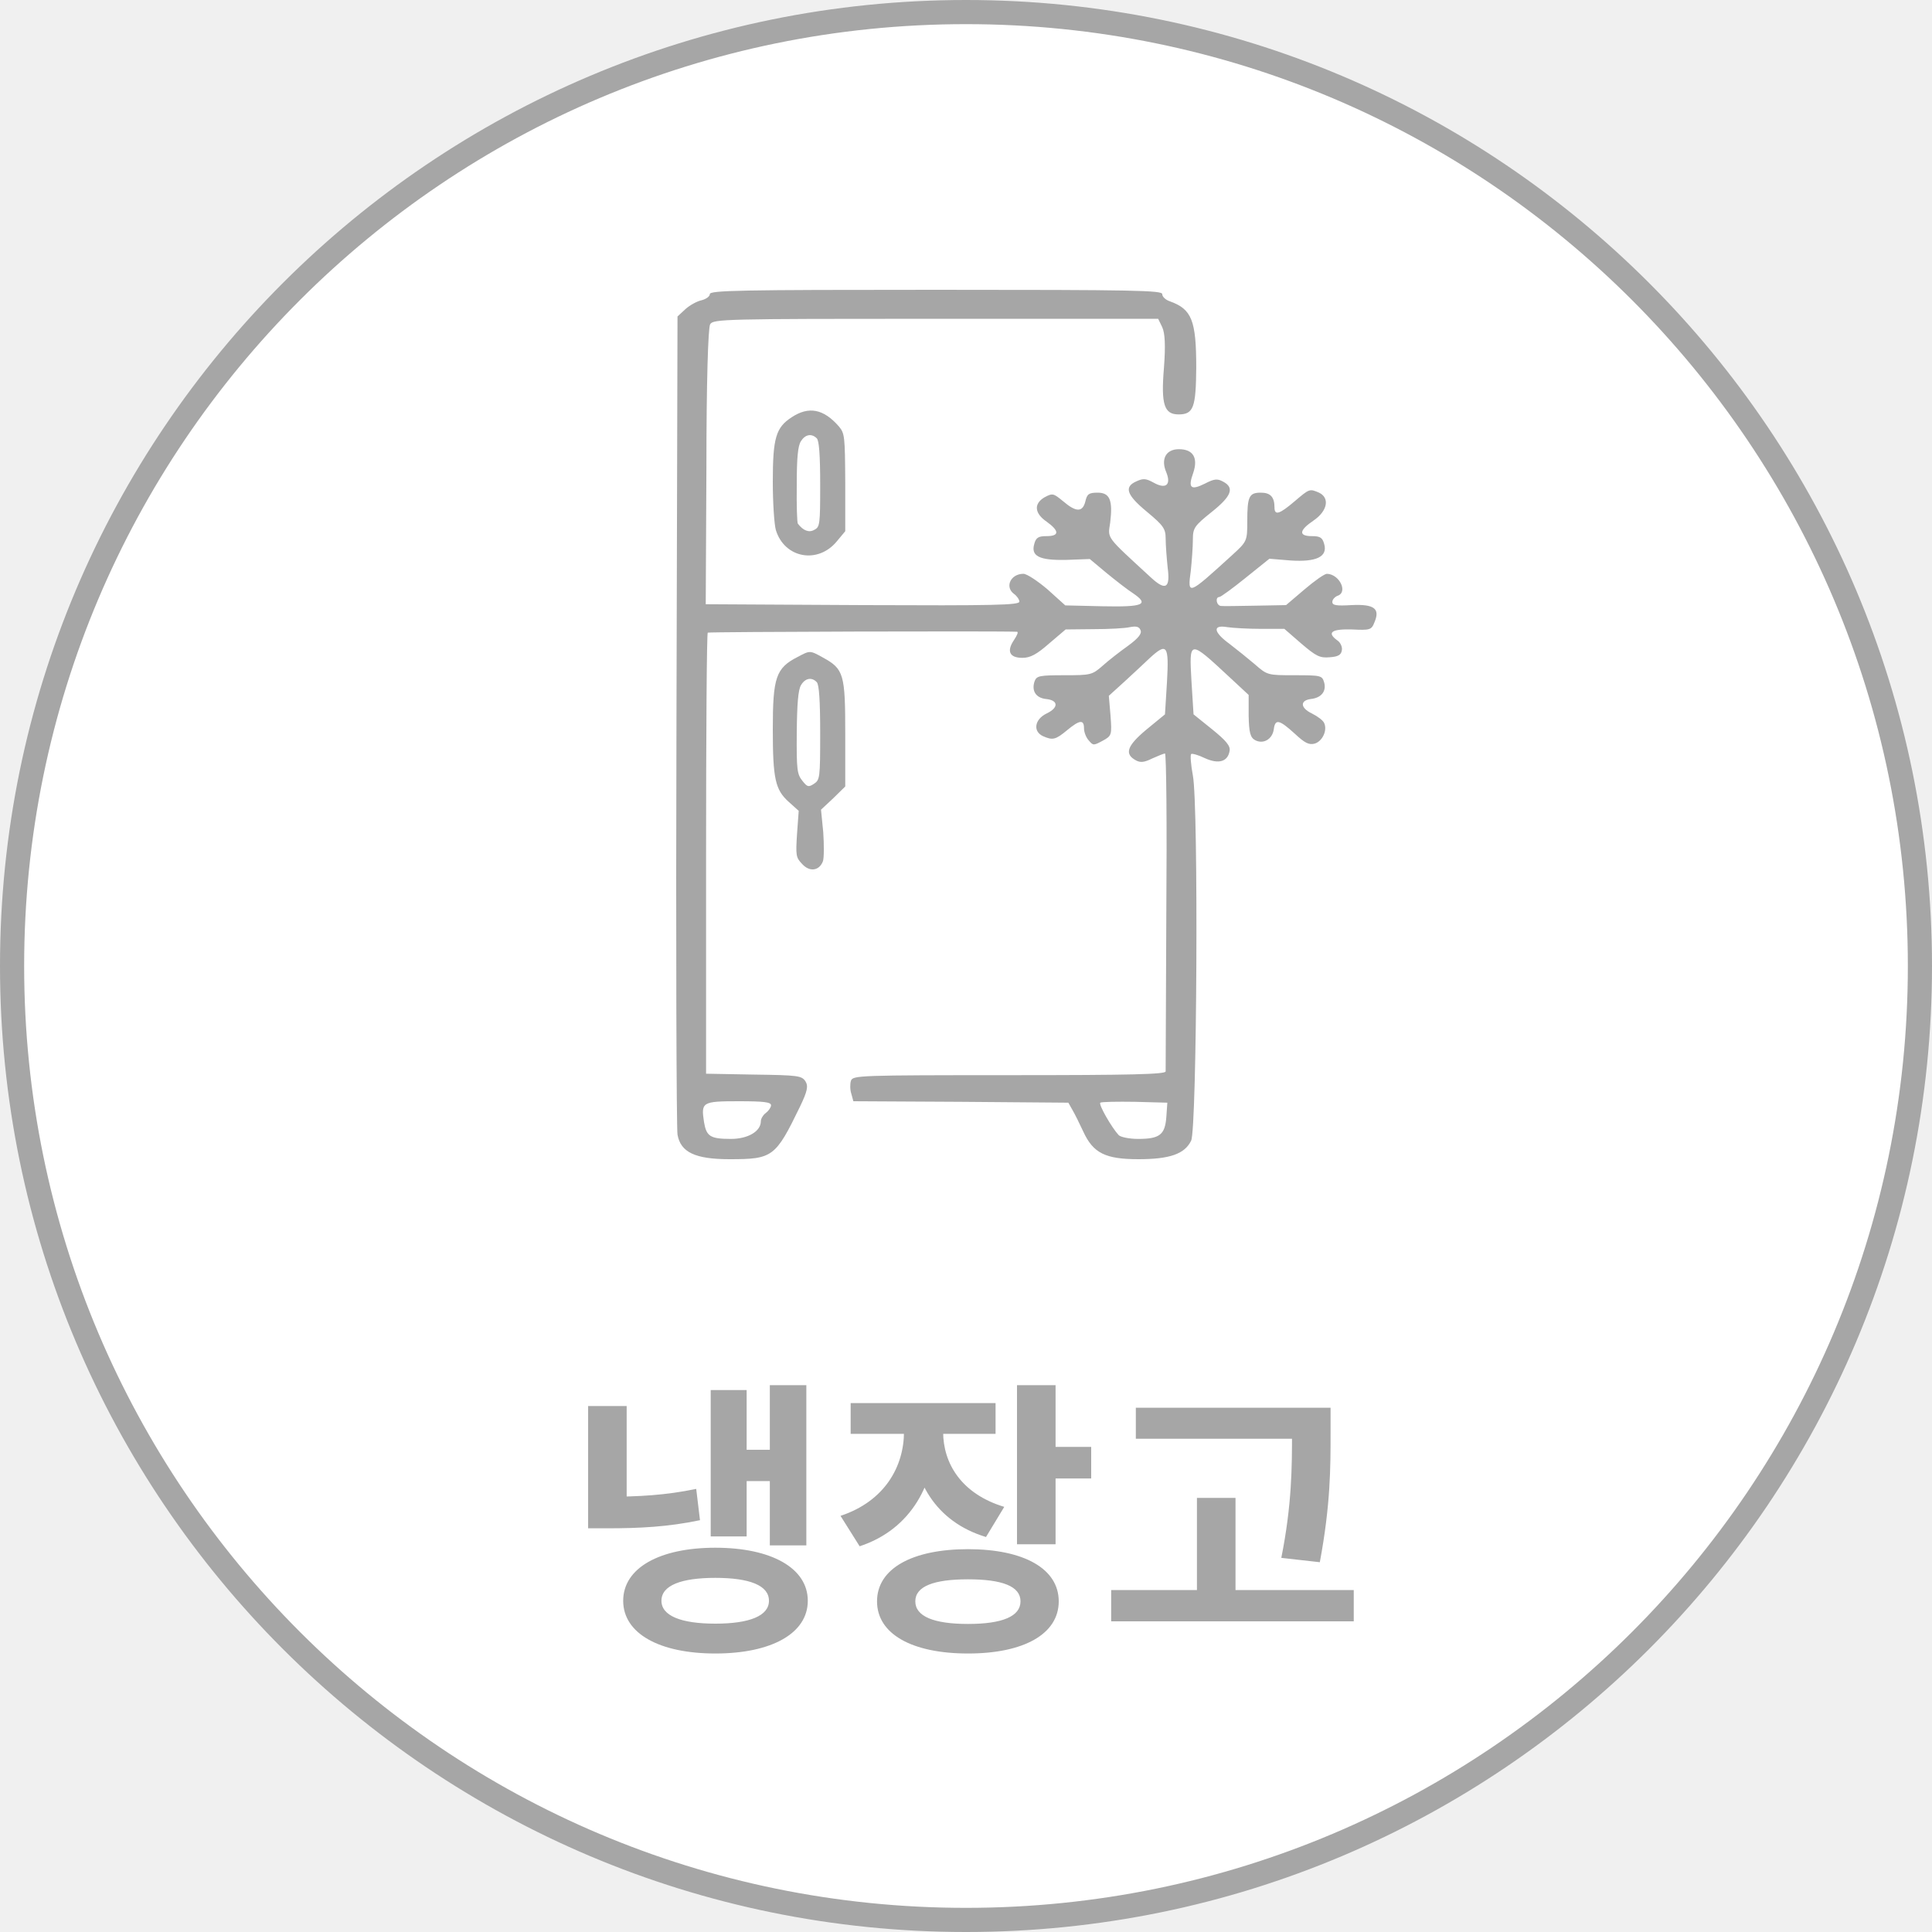
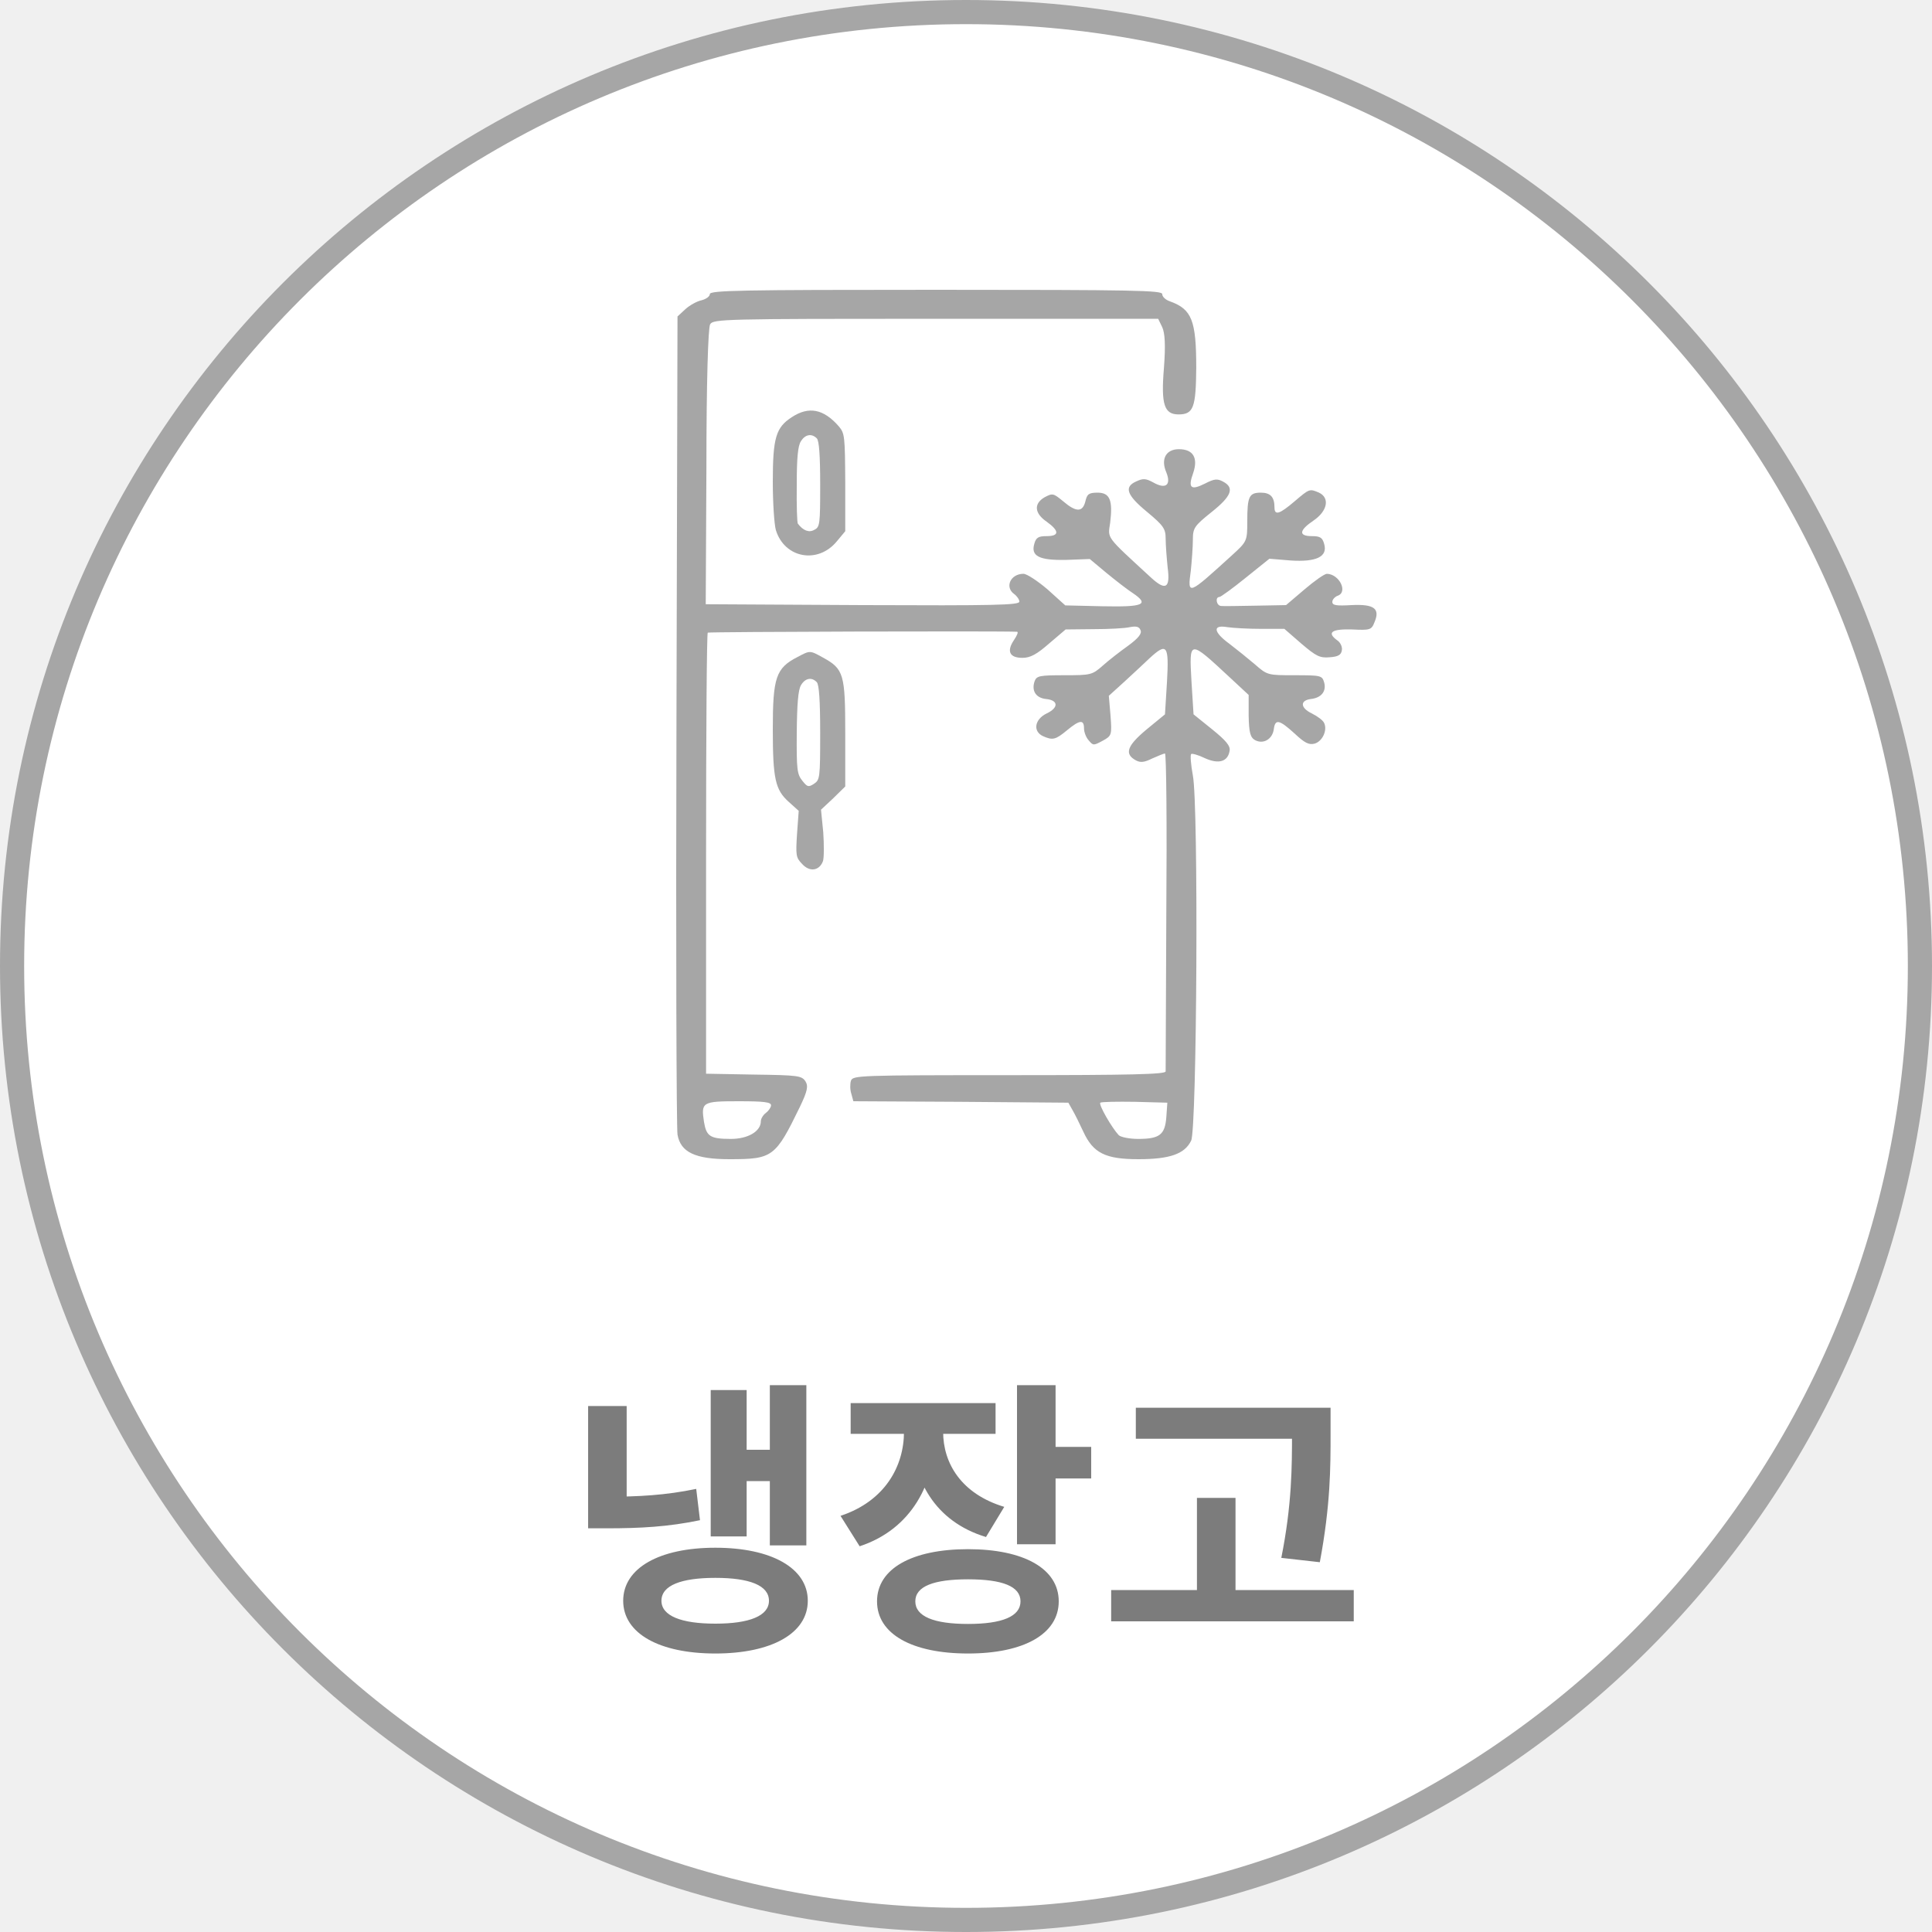
<svg xmlns="http://www.w3.org/2000/svg" width="80" height="80" viewBox="0 0 80 80" fill="none">
  <rect x="0.5" y="0.5" width="79" height="79" rx="39.5" fill="white" />
  <rect x="0.5" y="0.5" width="79" height="79" rx="39.5" stroke="#A6A6A6" />
  <path d="M33.027 27.203C32.127 27.664 32 28.051 32 30.196C32 32.254 32.104 32.703 32.658 33.202L33.073 33.576L33.004 34.524C32.946 35.422 32.958 35.51 33.212 35.772C33.523 36.121 33.927 36.059 34.077 35.659C34.123 35.522 34.123 34.973 34.089 34.462L33.996 33.527L34.504 33.053L35 32.566V30.383C35 27.914 34.942 27.702 34.077 27.228C33.535 26.928 33.546 26.928 33.027 27.203ZM33.823 28.25C33.915 28.35 33.962 28.999 33.962 30.346C33.962 32.204 33.95 32.292 33.708 32.454C33.477 32.604 33.431 32.591 33.223 32.329C33.004 32.055 32.981 31.868 32.992 30.334C33.004 29.136 33.05 28.575 33.165 28.375C33.339 28.076 33.615 28.026 33.823 28.25Z" fill="#A6A6A6" />
  <path d="M29.392 12.18C29.392 12.276 29.237 12.384 29.054 12.432C28.871 12.468 28.561 12.636 28.378 12.804L28.054 13.104L28.011 29.796C27.983 38.988 28.011 46.716 28.054 46.98C28.18 47.712 28.786 48 30.209 48C31.998 48 32.11 47.916 33.124 45.828C33.434 45.18 33.477 44.976 33.35 44.772C33.195 44.544 33.054 44.52 31.223 44.496L29.237 44.46V35.352C29.237 30.348 29.265 26.22 29.307 26.196C29.349 26.16 41.463 26.124 42.111 26.16C42.182 26.16 42.111 26.316 41.984 26.508C41.675 26.964 41.801 27.24 42.337 27.24C42.661 27.24 42.928 27.096 43.435 26.652L44.126 26.064L45.281 26.052C45.914 26.052 46.59 26.016 46.788 25.968C47.041 25.92 47.168 25.944 47.224 26.088C47.295 26.232 47.14 26.424 46.717 26.736C46.379 26.976 45.9 27.348 45.661 27.564C45.224 27.948 45.168 27.96 44.069 27.96C43.055 27.96 42.928 27.984 42.844 28.2C42.703 28.596 42.886 28.896 43.309 28.944C43.83 28.992 43.844 29.304 43.337 29.544C42.844 29.784 42.759 30.276 43.182 30.48C43.59 30.66 43.703 30.636 44.182 30.24C44.703 29.808 44.886 29.784 44.886 30.156C44.886 30.312 44.971 30.54 45.083 30.66C45.266 30.876 45.281 30.876 45.661 30.672C46.041 30.468 46.041 30.42 45.985 29.64L45.914 28.812L46.562 28.224C46.914 27.9 47.393 27.456 47.605 27.252C48.323 26.592 48.408 26.712 48.323 28.224L48.239 29.58L47.464 30.216C46.661 30.888 46.548 31.224 47.041 31.488C47.224 31.584 47.379 31.572 47.717 31.404C47.957 31.296 48.196 31.2 48.239 31.2C48.295 31.2 48.323 34.128 48.295 37.704C48.281 41.292 48.267 44.292 48.267 44.364C48.267 44.484 46.872 44.52 41.801 44.52C35.547 44.52 35.322 44.532 35.237 44.748C35.195 44.88 35.195 45.12 35.251 45.288L35.336 45.6L39.787 45.624L44.238 45.66L44.407 45.96C44.506 46.128 44.703 46.524 44.858 46.86C45.266 47.748 45.773 48 47.14 48C48.436 48 49.056 47.784 49.323 47.232C49.563 46.74 49.633 33.348 49.394 32.112C49.309 31.656 49.281 31.26 49.323 31.224C49.351 31.188 49.619 31.26 49.887 31.392C50.464 31.656 50.844 31.536 50.915 31.092C50.957 30.888 50.76 30.66 50.197 30.204L49.422 29.58L49.337 28.224C49.239 26.472 49.225 26.472 50.929 28.056L51.704 28.776V29.64C51.718 30.336 51.774 30.54 51.971 30.648C52.309 30.828 52.69 30.612 52.746 30.192C52.802 29.76 52.971 29.796 53.605 30.372C54.028 30.768 54.197 30.852 54.436 30.792C54.76 30.696 54.972 30.24 54.831 29.94C54.788 29.832 54.563 29.664 54.324 29.544C53.845 29.316 53.816 29.004 54.281 28.944C54.718 28.896 54.929 28.62 54.831 28.26C54.746 27.972 54.704 27.96 53.605 27.96C52.492 27.96 52.478 27.96 51.957 27.504C51.675 27.264 51.197 26.88 50.915 26.664C50.239 26.172 50.197 25.86 50.816 25.968C51.056 26.004 51.69 26.04 52.225 26.04H53.183L53.887 26.652C54.493 27.168 54.648 27.252 55.056 27.216C55.408 27.192 55.535 27.12 55.563 26.928C55.591 26.796 55.507 26.604 55.38 26.52C54.929 26.196 55.127 26.04 55.972 26.064C56.732 26.1 56.789 26.088 56.915 25.764C57.155 25.2 56.901 25.008 55.958 25.056C55.338 25.092 55.169 25.068 55.169 24.924C55.169 24.828 55.267 24.72 55.38 24.672C55.831 24.528 55.465 23.772 54.943 23.76C54.845 23.76 54.436 24.048 54.014 24.408L53.253 25.056L51.985 25.08C51.295 25.092 50.647 25.104 50.563 25.092C50.365 25.08 50.309 24.72 50.492 24.72C50.549 24.72 51.042 24.36 51.577 23.928L52.563 23.136L53.436 23.208C54.507 23.28 54.986 23.052 54.831 22.524C54.76 22.26 54.662 22.2 54.324 22.2C53.76 22.2 53.788 21.96 54.394 21.552C54.972 21.156 55.07 20.616 54.619 20.4C54.225 20.232 54.225 20.232 53.605 20.76C52.986 21.288 52.774 21.36 52.774 21.012C52.774 20.58 52.605 20.4 52.211 20.4C51.718 20.4 51.647 20.556 51.647 21.6C51.647 22.404 51.633 22.428 51.014 22.992C49.182 24.66 49.168 24.672 49.309 23.628C49.351 23.22 49.394 22.644 49.394 22.356C49.394 21.864 49.45 21.78 50.168 21.204C50.999 20.544 51.126 20.196 50.647 19.944C50.408 19.812 50.281 19.824 49.887 20.028C49.309 20.316 49.182 20.208 49.408 19.584C49.619 18.96 49.408 18.6 48.816 18.6C48.281 18.6 48.055 19.008 48.295 19.56C48.506 20.088 48.267 20.268 47.76 19.98C47.45 19.812 47.337 19.8 47.055 19.932C46.534 20.16 46.647 20.496 47.492 21.192C48.168 21.756 48.267 21.888 48.267 22.296C48.267 22.56 48.309 23.1 48.351 23.508C48.464 24.36 48.267 24.48 47.647 23.904C45.759 22.164 45.872 22.32 45.971 21.636C46.083 20.712 45.957 20.4 45.45 20.4C45.083 20.4 45.013 20.46 44.943 20.76C44.83 21.216 44.562 21.216 44.027 20.76C43.618 20.424 43.59 20.412 43.252 20.592C42.801 20.856 42.83 21.252 43.337 21.6C43.872 21.984 43.872 22.2 43.337 22.2C42.999 22.2 42.9 22.26 42.83 22.512C42.675 23.028 43.027 23.208 44.154 23.184L45.126 23.148L45.816 23.724C46.196 24.036 46.689 24.42 46.914 24.564C47.605 25.032 47.351 25.14 45.647 25.104L44.111 25.068L43.379 24.408C42.971 24.06 42.52 23.76 42.379 23.76C41.844 23.76 41.59 24.312 41.998 24.6C42.111 24.684 42.21 24.828 42.21 24.912C42.21 25.056 41.182 25.08 35.716 25.056L29.223 25.02L29.251 19.332C29.251 15.84 29.321 13.56 29.406 13.428C29.533 13.212 29.941 13.2 38.745 13.2H47.957L48.126 13.548C48.239 13.8 48.267 14.292 48.196 15.24C48.069 16.752 48.21 17.16 48.802 17.16C49.422 17.16 49.52 16.872 49.534 15.228C49.534 13.272 49.351 12.804 48.45 12.48C48.267 12.42 48.126 12.288 48.126 12.18C48.126 12.024 47.055 12 38.759 12C30.575 12 29.392 12.024 29.392 12.18ZM31.927 45.768C31.927 45.852 31.829 45.996 31.716 46.08C31.603 46.164 31.505 46.32 31.505 46.428C31.505 46.848 30.969 47.16 30.265 47.16C29.406 47.16 29.251 47.052 29.152 46.464C29.026 45.636 29.068 45.6 30.589 45.6C31.631 45.6 31.927 45.636 31.927 45.768ZM48.295 46.26C48.239 46.992 48.013 47.16 47.126 47.16C46.774 47.16 46.407 47.088 46.323 47.004C46.041 46.704 45.478 45.732 45.562 45.66C45.605 45.624 46.252 45.612 46.999 45.624L48.337 45.66L48.295 46.26Z" fill="#A6A6A6" />
  <path d="M32.785 17.275C32.127 17.702 32 18.129 32 19.953C32 20.807 32.058 21.708 32.127 21.95C32.485 23.116 33.869 23.37 34.654 22.412L35 21.996V19.976C34.989 18.06 34.977 17.944 34.735 17.656C34.1 16.929 33.489 16.813 32.785 17.275ZM33.823 18.152C33.915 18.245 33.962 18.833 33.962 20.057C33.962 21.719 33.95 21.823 33.719 21.939C33.5 22.066 33.258 21.973 33.038 21.685C33.004 21.65 32.981 20.923 32.992 20.069C32.992 18.96 33.038 18.464 33.165 18.268C33.339 17.991 33.604 17.933 33.823 18.152Z" fill="#A6A6A6" />
-   <path d="M31.877 57.356H33.389V63.992H31.877V57.356ZM30.521 60.032H32.285V61.328H30.521V60.032ZM29.429 57.56H30.917V63.62H29.429V57.56ZM29.621 64.088C31.937 64.088 33.449 64.928 33.449 66.284C33.449 67.64 31.937 68.468 29.621 68.468C27.305 68.468 25.805 67.64 25.805 66.284C25.805 64.928 27.305 64.088 29.621 64.088ZM29.621 65.336C28.205 65.336 27.389 65.648 27.389 66.284C27.389 66.908 28.205 67.232 29.621 67.232C31.037 67.232 31.841 66.908 31.841 66.284C31.841 65.648 31.037 65.336 29.621 65.336ZM24.353 58.22H25.949V62.42H24.353V58.22ZM24.353 61.976H25.121C26.441 61.976 27.557 61.916 28.829 61.652L28.985 62.948C27.665 63.224 26.501 63.284 25.121 63.284H24.353V61.976ZM37.432 58.592H38.74V59.288C38.74 61.412 37.745 63.32 35.596 64.028L34.804 62.768C36.653 62.156 37.432 60.704 37.432 59.288V58.592ZM37.757 58.592H39.053V59.288C39.053 60.584 39.797 61.856 41.584 62.396L40.828 63.644C38.717 63.008 37.757 61.268 37.757 59.288V58.592ZM35.224 58.1H41.224V59.372H35.224V58.1ZM42.112 57.356H43.709V63.944H42.112V57.356ZM43.264 59.912H45.184V61.22H43.264V59.912ZM40.084 64.148C42.389 64.148 43.84 64.952 43.84 66.308C43.84 67.664 42.389 68.468 40.084 68.468C37.769 68.468 36.316 67.664 36.316 66.308C36.316 64.952 37.769 64.148 40.084 64.148ZM40.084 65.396C38.669 65.396 37.901 65.684 37.901 66.308C37.901 66.932 38.669 67.244 40.084 67.244C41.501 67.244 42.257 66.932 42.257 66.308C42.257 65.684 41.501 65.396 40.084 65.396ZM47.032 58.292H54.075V59.576H47.032V58.292ZM46.011 65.84H56.056V67.136H46.011V65.84ZM49.563 62.024H51.16V66.476H49.563V62.024ZM53.499 58.292H55.096V59.36C55.096 60.752 55.096 62.312 54.651 64.688L53.056 64.508C53.499 62.3 53.499 60.692 53.499 59.36V58.292Z" fill="#A6A6A6" />
+   <path d="M31.877 57.356H33.389V63.992H31.877V57.356ZM30.521 60.032H32.285V61.328H30.521V60.032ZM29.429 57.56H30.917V63.62H29.429V57.56ZM29.621 64.088C31.937 64.088 33.449 64.928 33.449 66.284C33.449 67.64 31.937 68.468 29.621 68.468C27.305 68.468 25.805 67.64 25.805 66.284C25.805 64.928 27.305 64.088 29.621 64.088ZM29.621 65.336C28.205 65.336 27.389 65.648 27.389 66.284C27.389 66.908 28.205 67.232 29.621 67.232C31.037 67.232 31.841 66.908 31.841 66.284C31.841 65.648 31.037 65.336 29.621 65.336ZM24.353 58.22H25.949V62.42H24.353V58.22ZM24.353 61.976H25.121C26.441 61.976 27.557 61.916 28.829 61.652L28.985 62.948C27.665 63.224 26.501 63.284 25.121 63.284H24.353V61.976ZM37.432 58.592H38.74V59.288C38.74 61.412 37.745 63.32 35.596 64.028L34.804 62.768C36.653 62.156 37.432 60.704 37.432 59.288V58.592ZM37.757 58.592H39.053V59.288C39.053 60.584 39.797 61.856 41.584 62.396L40.828 63.644C38.717 63.008 37.757 61.268 37.757 59.288V58.592ZM35.224 58.1H41.224V59.372H35.224V58.1ZM42.112 57.356H43.709V63.944H42.112V57.356ZM43.264 59.912H45.184V61.22H43.264V59.912ZM40.084 64.148C42.389 64.148 43.84 64.952 43.84 66.308C43.84 67.664 42.389 68.468 40.084 68.468C37.769 68.468 36.316 67.664 36.316 66.308C36.316 64.952 37.769 64.148 40.084 64.148ZM40.084 65.396C38.669 65.396 37.901 65.684 37.901 66.308C37.901 66.932 38.669 67.244 40.084 67.244C41.501 67.244 42.257 66.932 42.257 66.308C42.257 65.684 41.501 65.396 40.084 65.396ZM47.032 58.292H54.075V59.576H47.032V58.292ZM46.011 65.84H56.056V67.136H46.011V65.84ZM49.563 62.024H51.16V66.476H49.563V62.024ZM53.499 58.292H55.096V59.36C55.096 60.752 55.096 62.312 54.651 64.688L53.056 64.508C53.499 62.3 53.499 60.692 53.499 59.36V58.292Z" fill="#7C7C7C" />
</svg>
